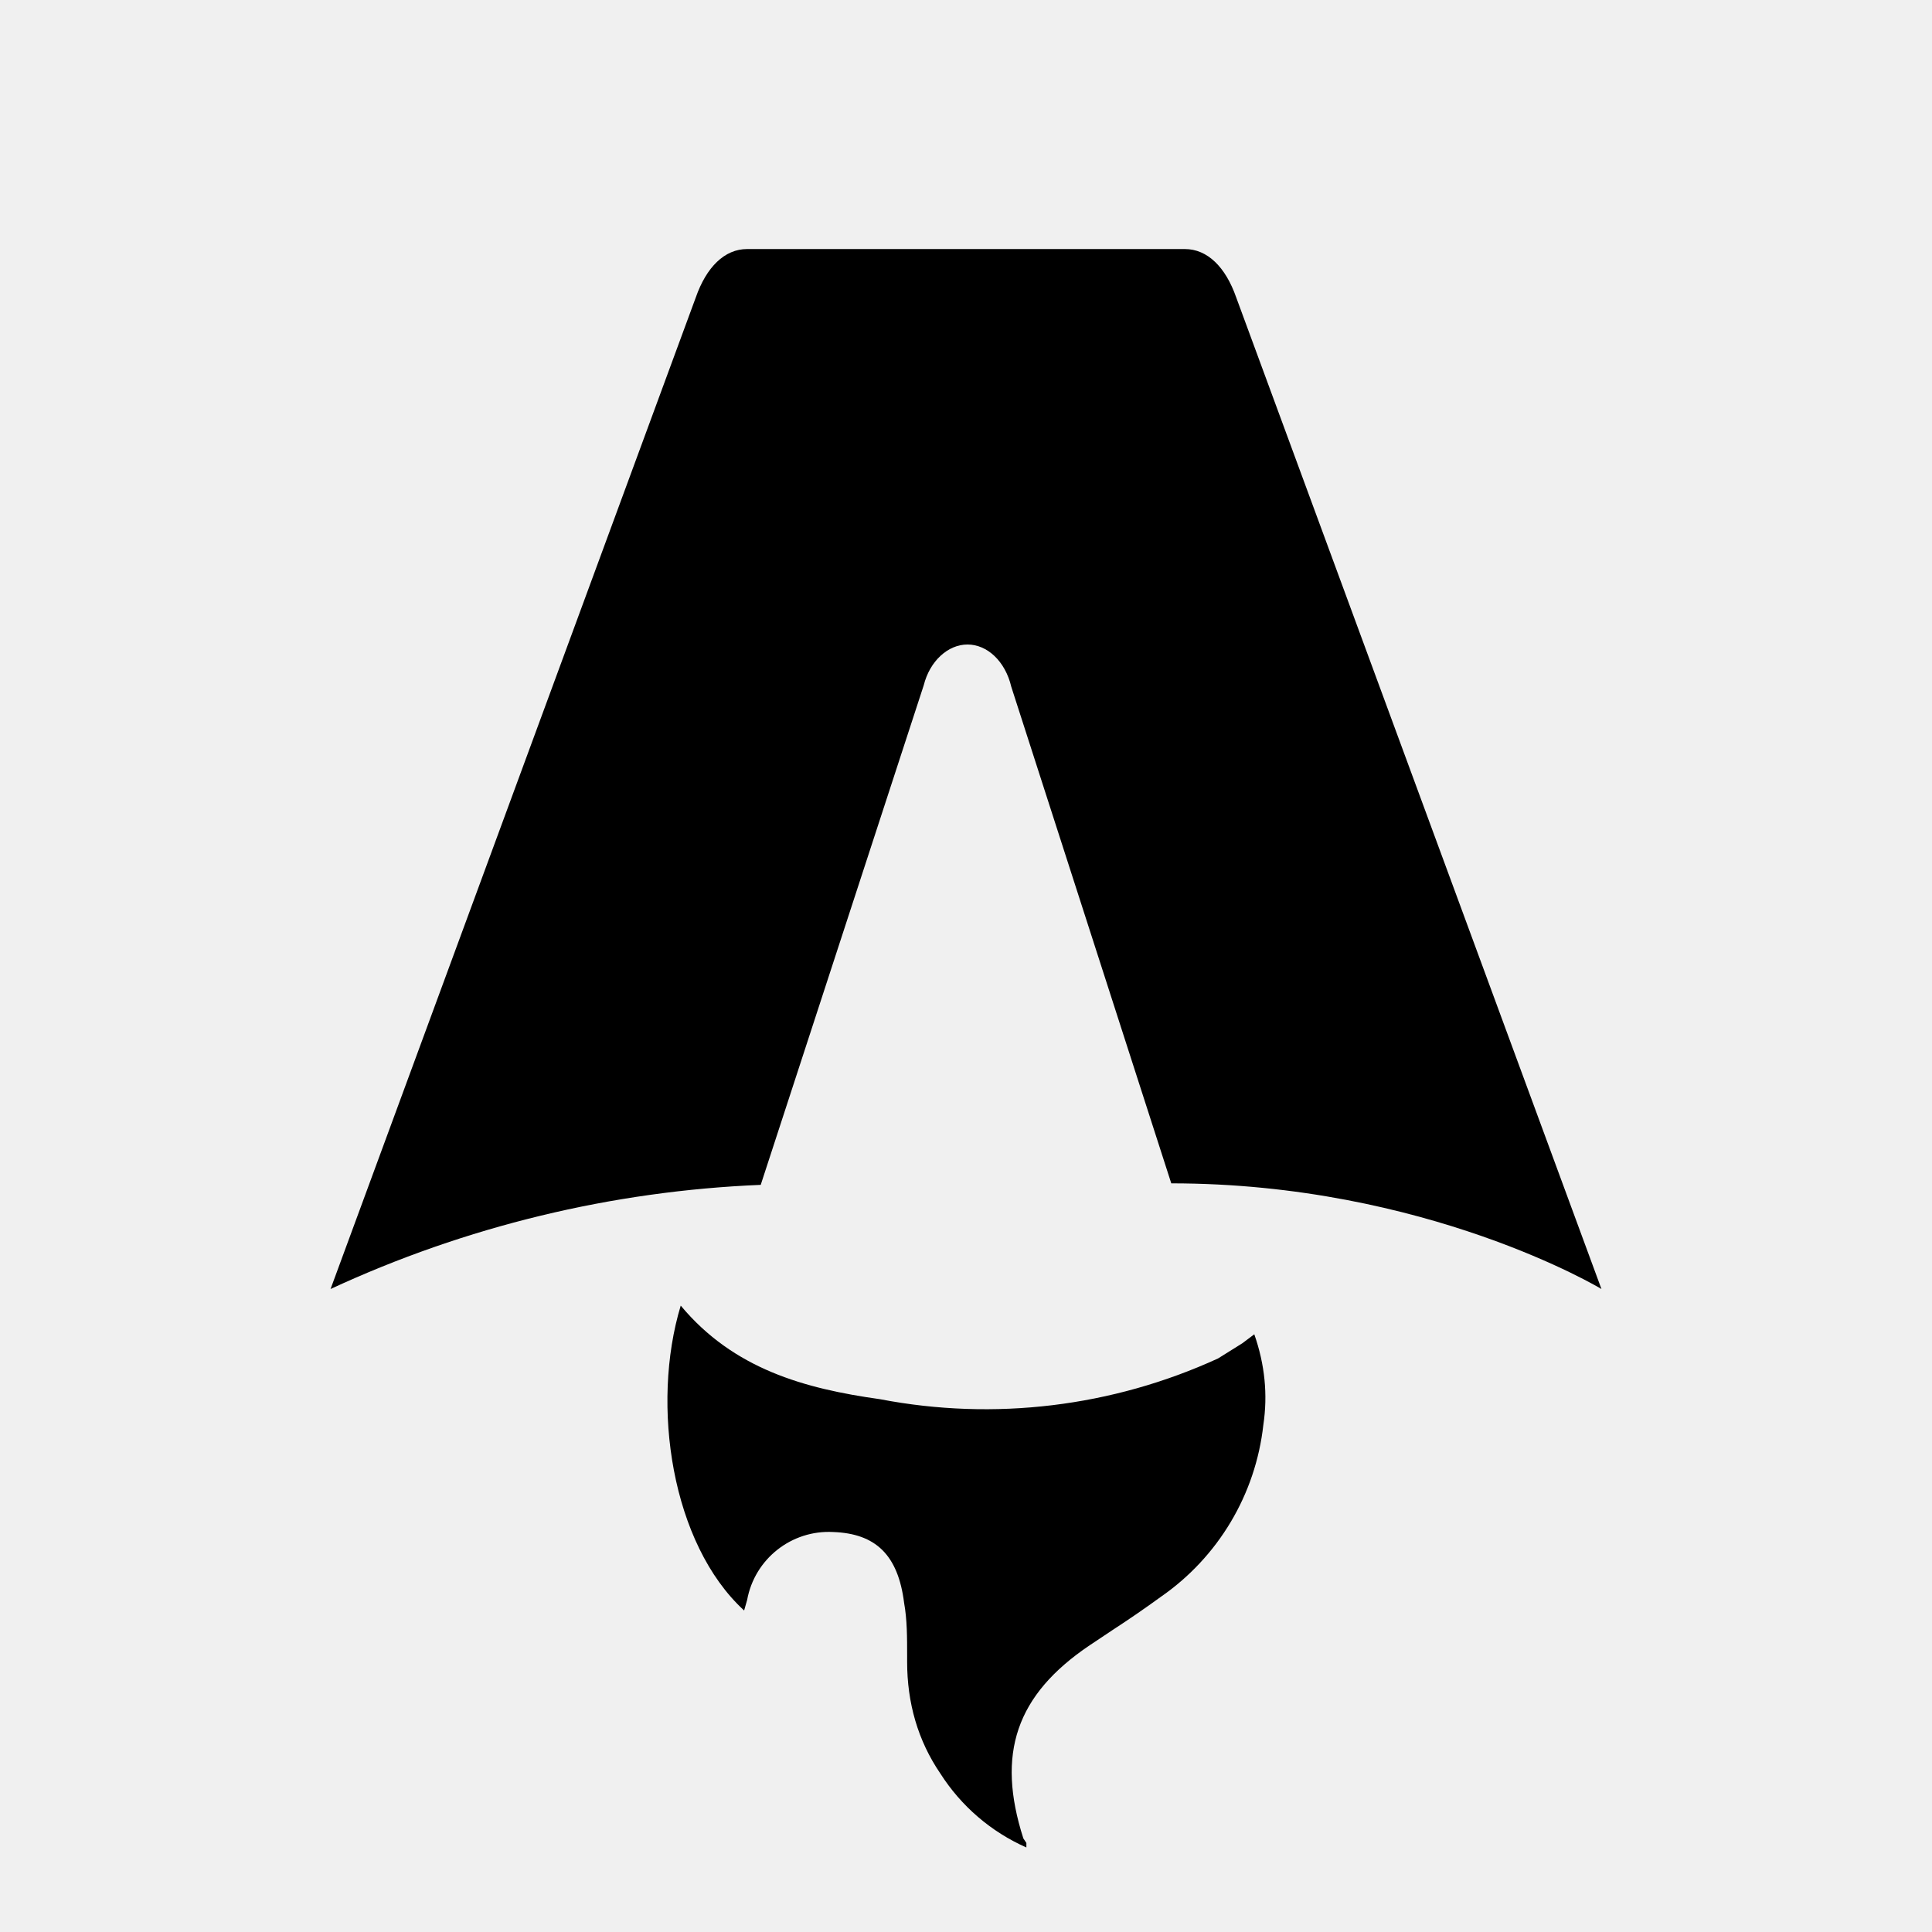
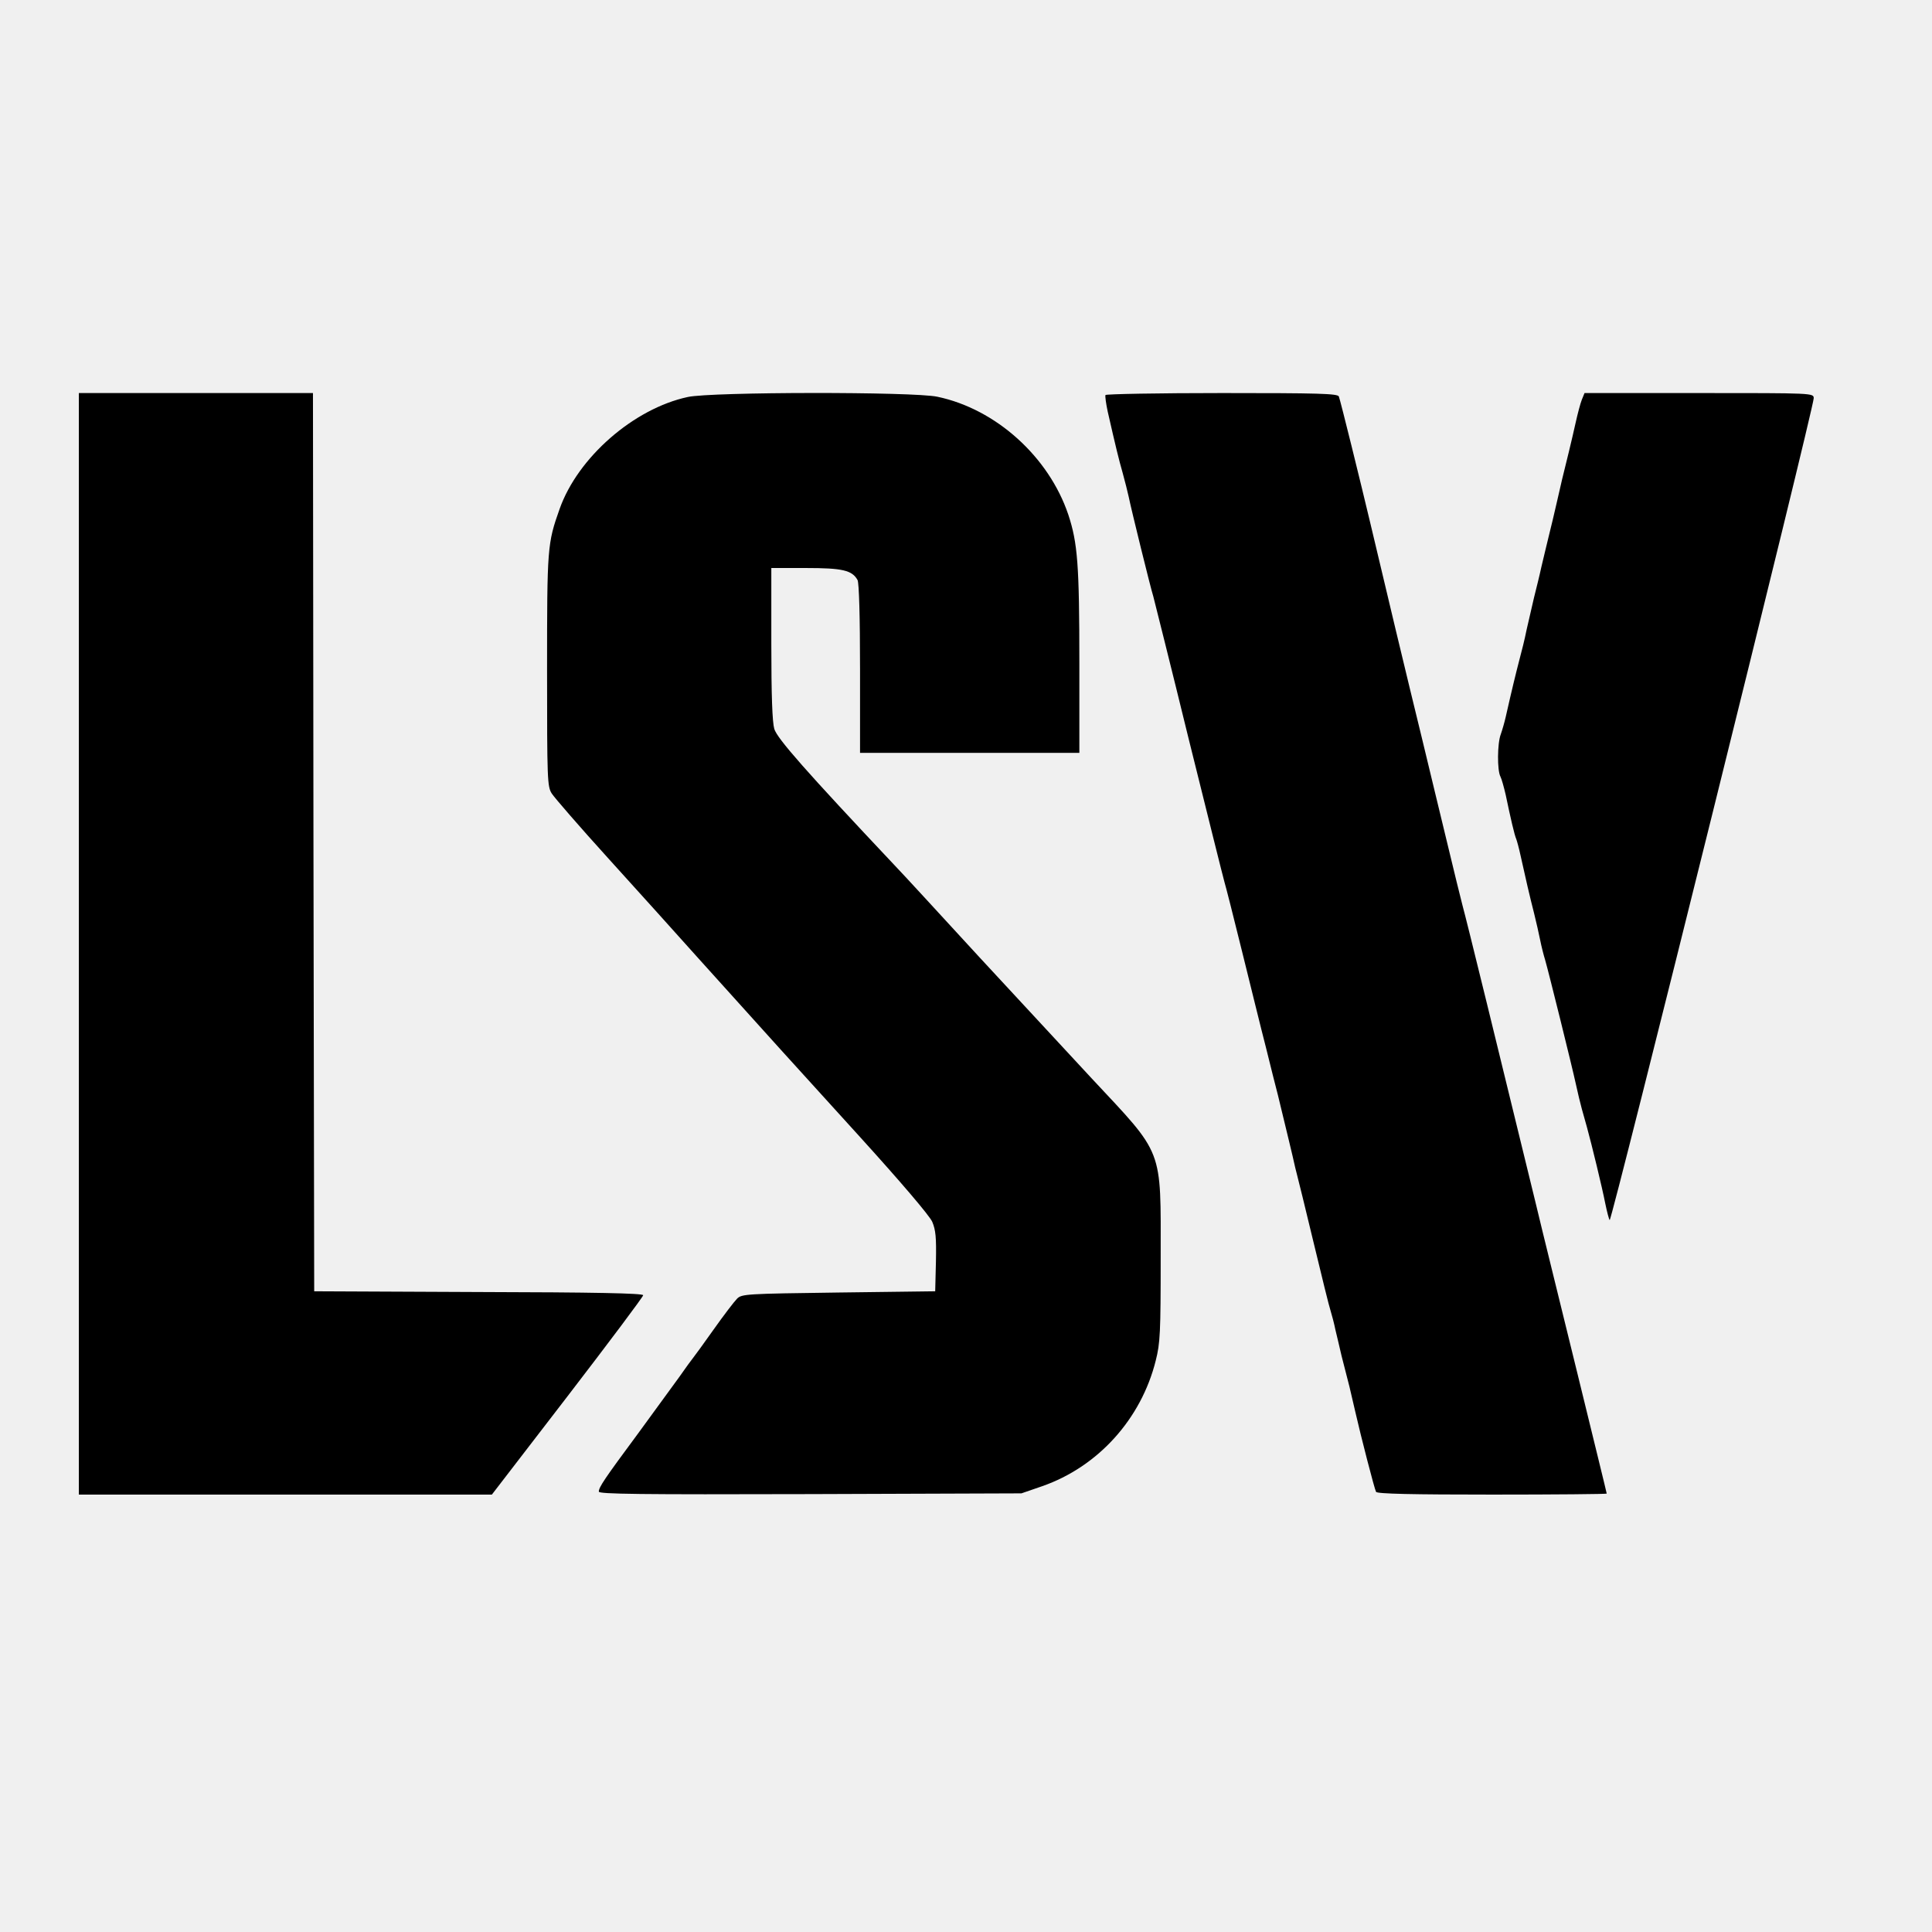
- <svg xmlns="http://www.w3.org/2000/svg" fill="none" viewBox="0 0 128 128">
-   <path d="M50.4 78.5a75.1 75.1 0 0 0-28.5 6.9l24.2-65.7c.7-2 1.9-3.2 3.4-3.2h29c1.5 0 2.7 1.2 3.4 3.2l24.2 65.7s-11.6-7-28.5-7L67 45.5c-.4-1.7-1.6-2.8-2.9-2.8-1.3 0-2.5 1.1-2.9 2.7L50.4 78.5Zm-1.1 28.2Zm-4.2-20.2c-2 6.6-.6 15.8 4.2 20.2a17.5 17.5 0 0 1 .2-.7 5.5 5.5 0 0 1 5.7-4.5c2.8.1 4.3 1.5 4.7 4.7.2 1.1.2 2.3.2 3.5v.4c0 2.7.7 5.2 2.2 7.4a13 13 0 0 0 5.7 4.9v-.3l-.2-.3c-1.8-5.6-.5-9.5 4.4-12.8l1.5-1a73 73 0 0 0 3.2-2.2 16 16 0 0 0 6.8-11.4c.3-2 .1-4-.6-6l-.8.6-1.6 1a37 37 0 0 1-22.4 2.7c-5-.7-9.7-2-13.2-6.2Z" />
+ <svg xmlns="http://www.w3.org/2000/svg" viewBox="0 -98.5 784 784">
  <style>
        path { fill: #000; }
        @media (prefers-color-scheme: dark) {
-             path { fill: #FFF; }
+             path { fill: #fff; }
        }
    </style>
+   <path d="m127.2 243.2.3 182.3 66.8.3c46.8.1 66.7.5 66.7 1.3 0 .6-13.8 19-30.7 41L199.6 508H32V61h95zM380.4 62.5c23.8 5 45.2 24.4 53.1 47.8 3.8 11.5 4.5 20.3 4.5 60.4V207h-89v-34.1c0-21.4-.4-34.7-1-36-2.2-4-6.1-4.9-21-4.9h-14v30.6c0 21.3.4 31.9 1.2 34.7 1.2 3.9 12.6 16.9 48.7 55.2 3.2 3.3 18.7 20.2 34.6 37.5 16 17.3 36.4 39.3 45.4 49 29.6 31.7 28.1 27.7 28.1 73 0 30.3-.2 34.5-2 41.6-5.9 23.7-23.4 43.1-46.1 51l-8.4 2.9-85.7.3c-69.4.2-85.8 0-85.8-1 0-1.8 2.3-5.2 16-23.7 6.6-9 14.1-19.3 16.7-22.9 2.5-3.6 5-7 5.5-7.6s4.3-5.8 8.4-11.6 8.4-11.4 9.5-12.5c1.9-1.9 3.6-2 41.2-2.5l39.2-.5.3-12.1c.2-9.8-.1-12.8-1.5-16.1-1.1-2.5-12.7-16.1-29.3-34.4-27.4-30.1-36.4-40.1-65.5-72.4-8.4-9.4-24.8-27.6-36.5-40.5s-22.1-24.9-23.1-26.5c-1.8-2.8-1.9-5.6-1.9-50.1 0-49.8.1-51.3 5.1-65.4 7.4-20.9 30.1-40.7 52-45.4 9.5-2.1 91.6-2.2 101.3-.1m162.9-.1c.6 1.4 8.9 35.1 12.7 51.1 5.2 22.1 15.5 65.1 21 87.5 3.2 13.5 8 33 10.5 43.5 2.5 10.4 5.2 21.5 6 24.5 1.4 4.9 14.9 60.1 29.5 120 2.8 11.8 10.6 43.2 17.1 69.8s11.9 48.5 11.9 48.8c0 .2-20.9.4-46.4.4-32.4 0-46.7-.3-47.2-1.1-.6-1-6.2-22.7-8.4-32.4-.5-2.2-1.6-6.8-2.4-10.3-.9-3.4-2.3-9-3.2-12.5-.8-3.4-1.9-8.2-2.5-10.6-.5-2.5-1.4-5.9-1.9-7.5-.6-1.7-3.7-14.4-7-28.1-3.3-13.8-6.3-25.9-6.6-27s-1.2-4.7-1.9-8c-.8-3.3-2.1-8.9-3-12.5s-2.2-9-2.9-12c-.8-3-3-11.8-4.9-19.5-2-7.7-6.3-25.3-9.7-39-3.4-13.8-6.6-26.4-7.1-28-.5-1.7-7-27.8-14.5-58-7.4-30.3-14-56.4-14.4-58-1.1-3.4-8.9-35.1-10-40.5-.4-1.9-1.5-6.2-2.4-9.5-1.6-5.6-2.8-10.5-6.1-25-.7-3.3-1.1-6.3-.9-6.7.3-.4 21.6-.8 47.4-.8 38.8 0 46.9.2 47.3 1.4m192.7.7c0 4-82 334.3-82.8 333.5-.3-.3-1.1-3.4-1.8-6.8-1.2-6.2-5.5-23.9-7.4-30.8-.5-1.9-1.5-5.3-2.1-7.5s-1.7-6.7-2.4-10c-1.6-7.4-11.1-45.7-12.5-50.5-.6-1.9-1.5-5.5-2-8s-1.6-7.4-2.5-11c-1.7-6.6-3.5-14.4-5.5-23.5-.6-2.8-1.4-5.7-1.7-6.5-.7-1.5-2.3-8.4-4.3-18-.7-3-1.6-6.3-2.1-7.3-1.4-2.5-1.3-13.6.1-17.2.6-1.7 1.5-4.8 2-7 2.6-11.5 4.1-17.6 5.5-23 .9-3.3 2.3-8.9 3-12.5.8-3.6 2.2-9.4 3-13 .9-3.6 2.3-9.2 3-12.5.8-3.3 2.1-8.9 3-12.5s2.3-9.4 3.1-13 1.9-8.1 2.3-10c1.5-6 4-16.2 5.5-23 .8-3.6 1.9-7.8 2.5-9.3L643 61h46.5c46.2 0 46.5 0 46.5 2.1" />
</svg>
